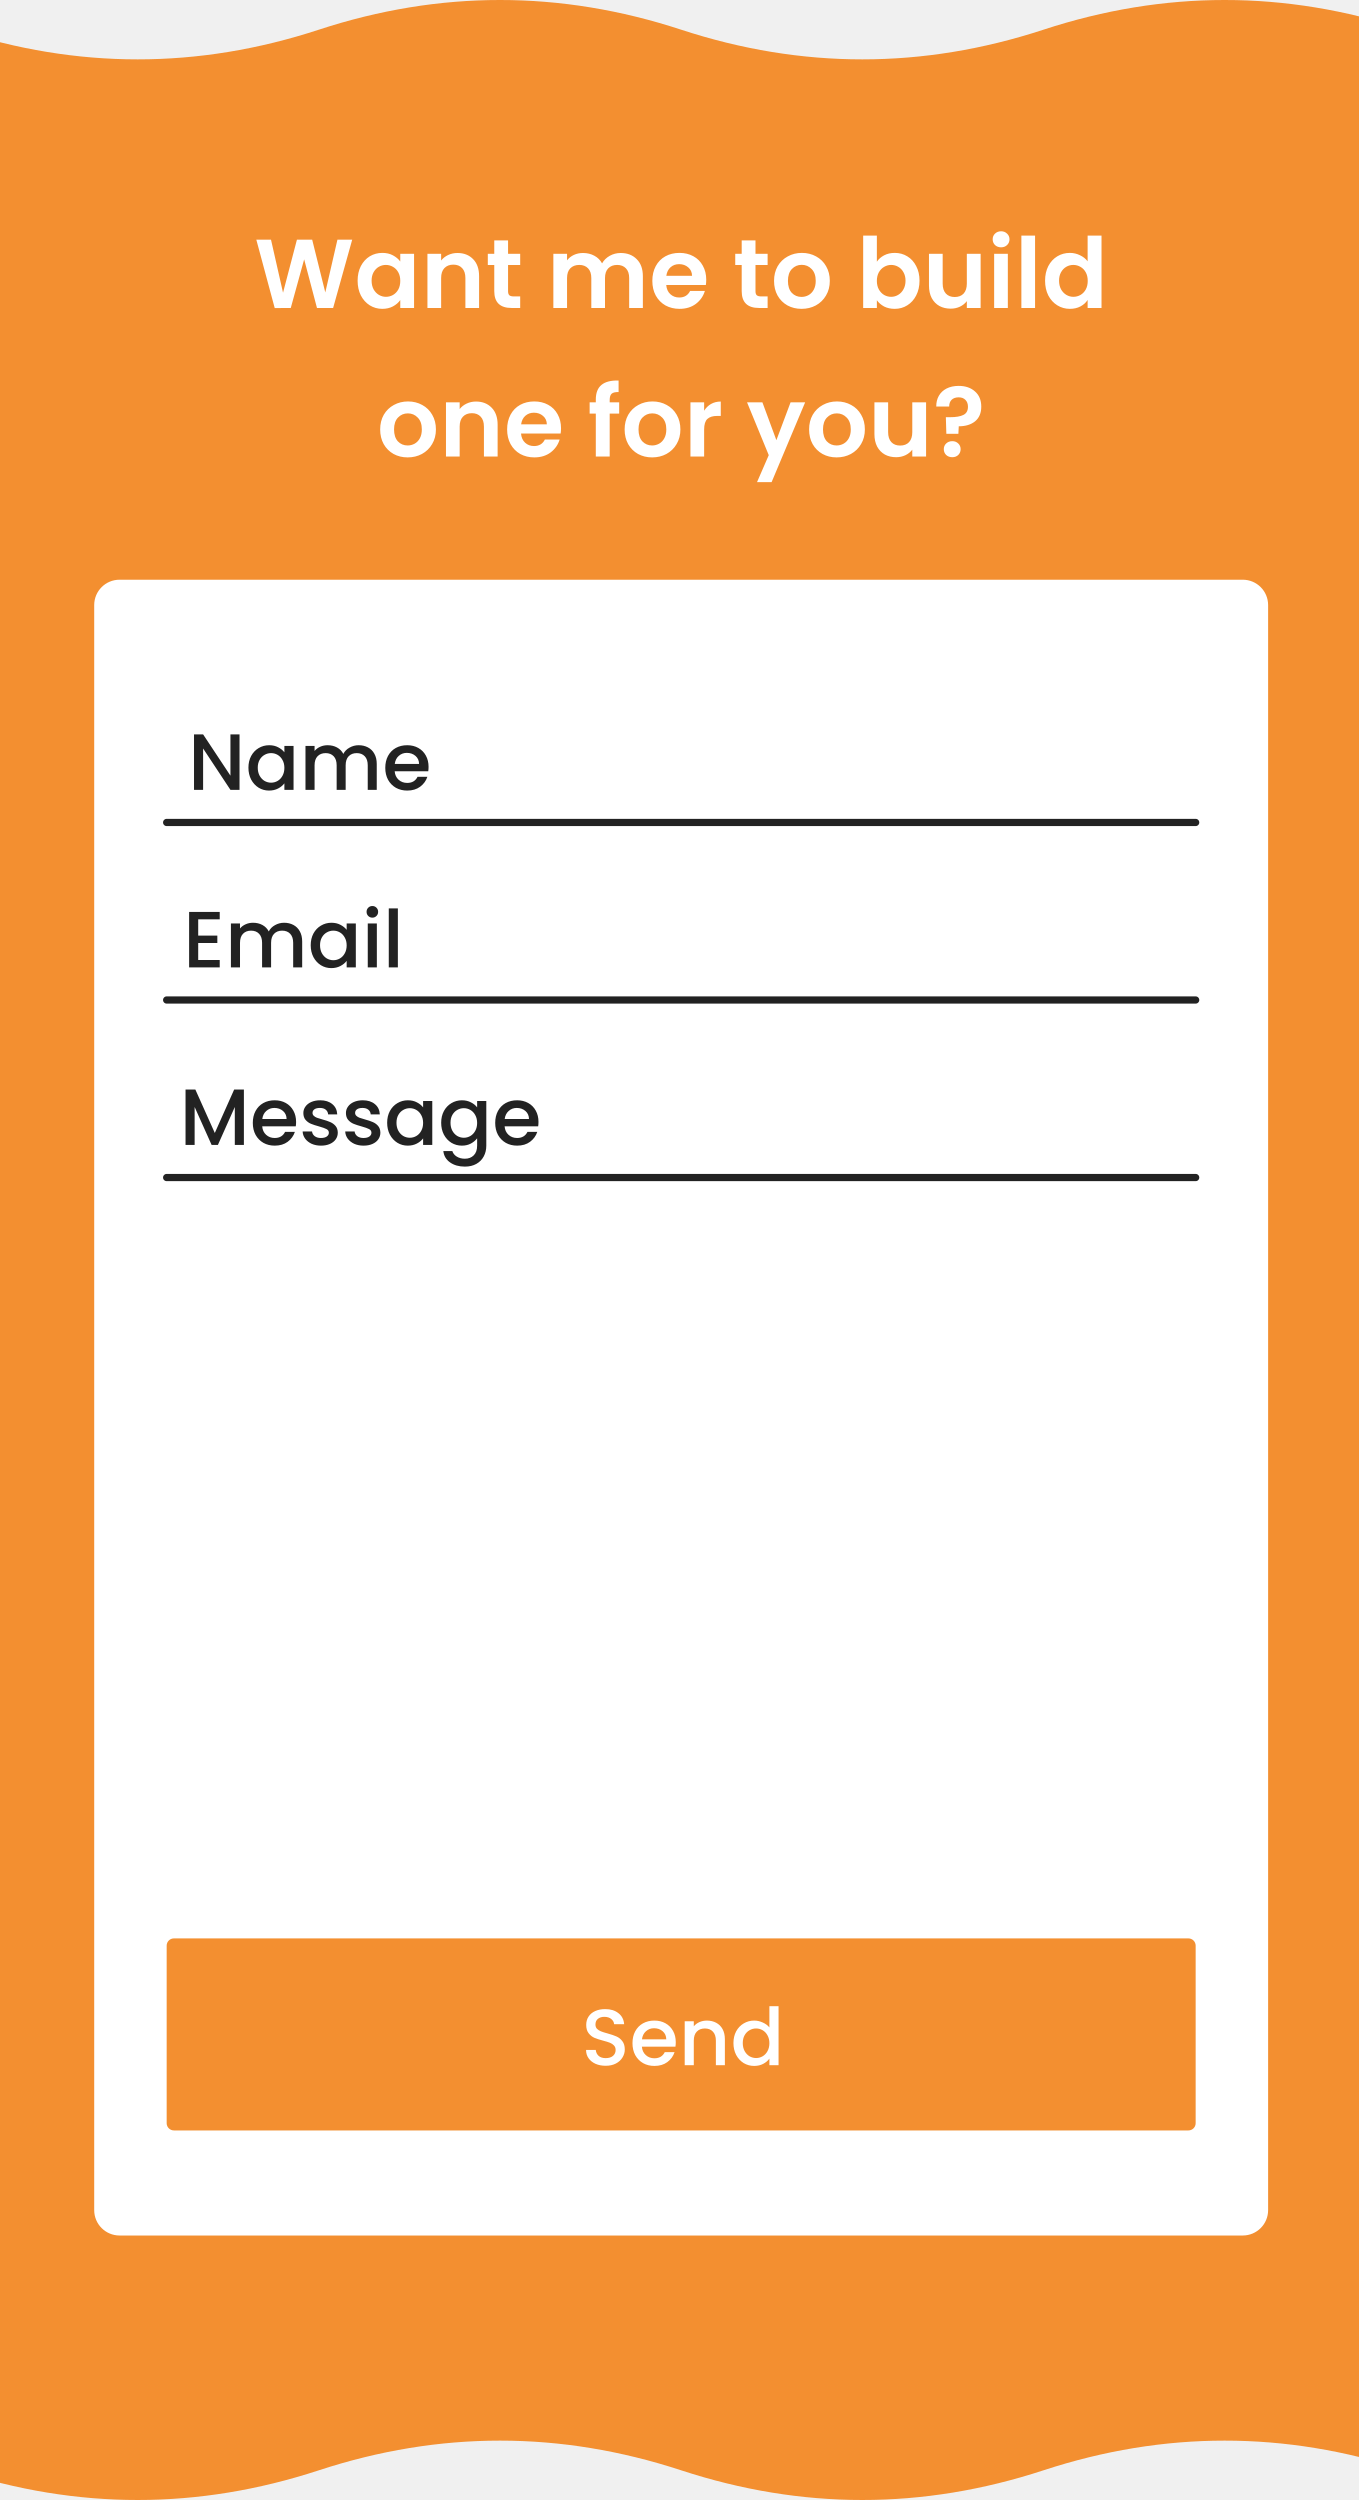
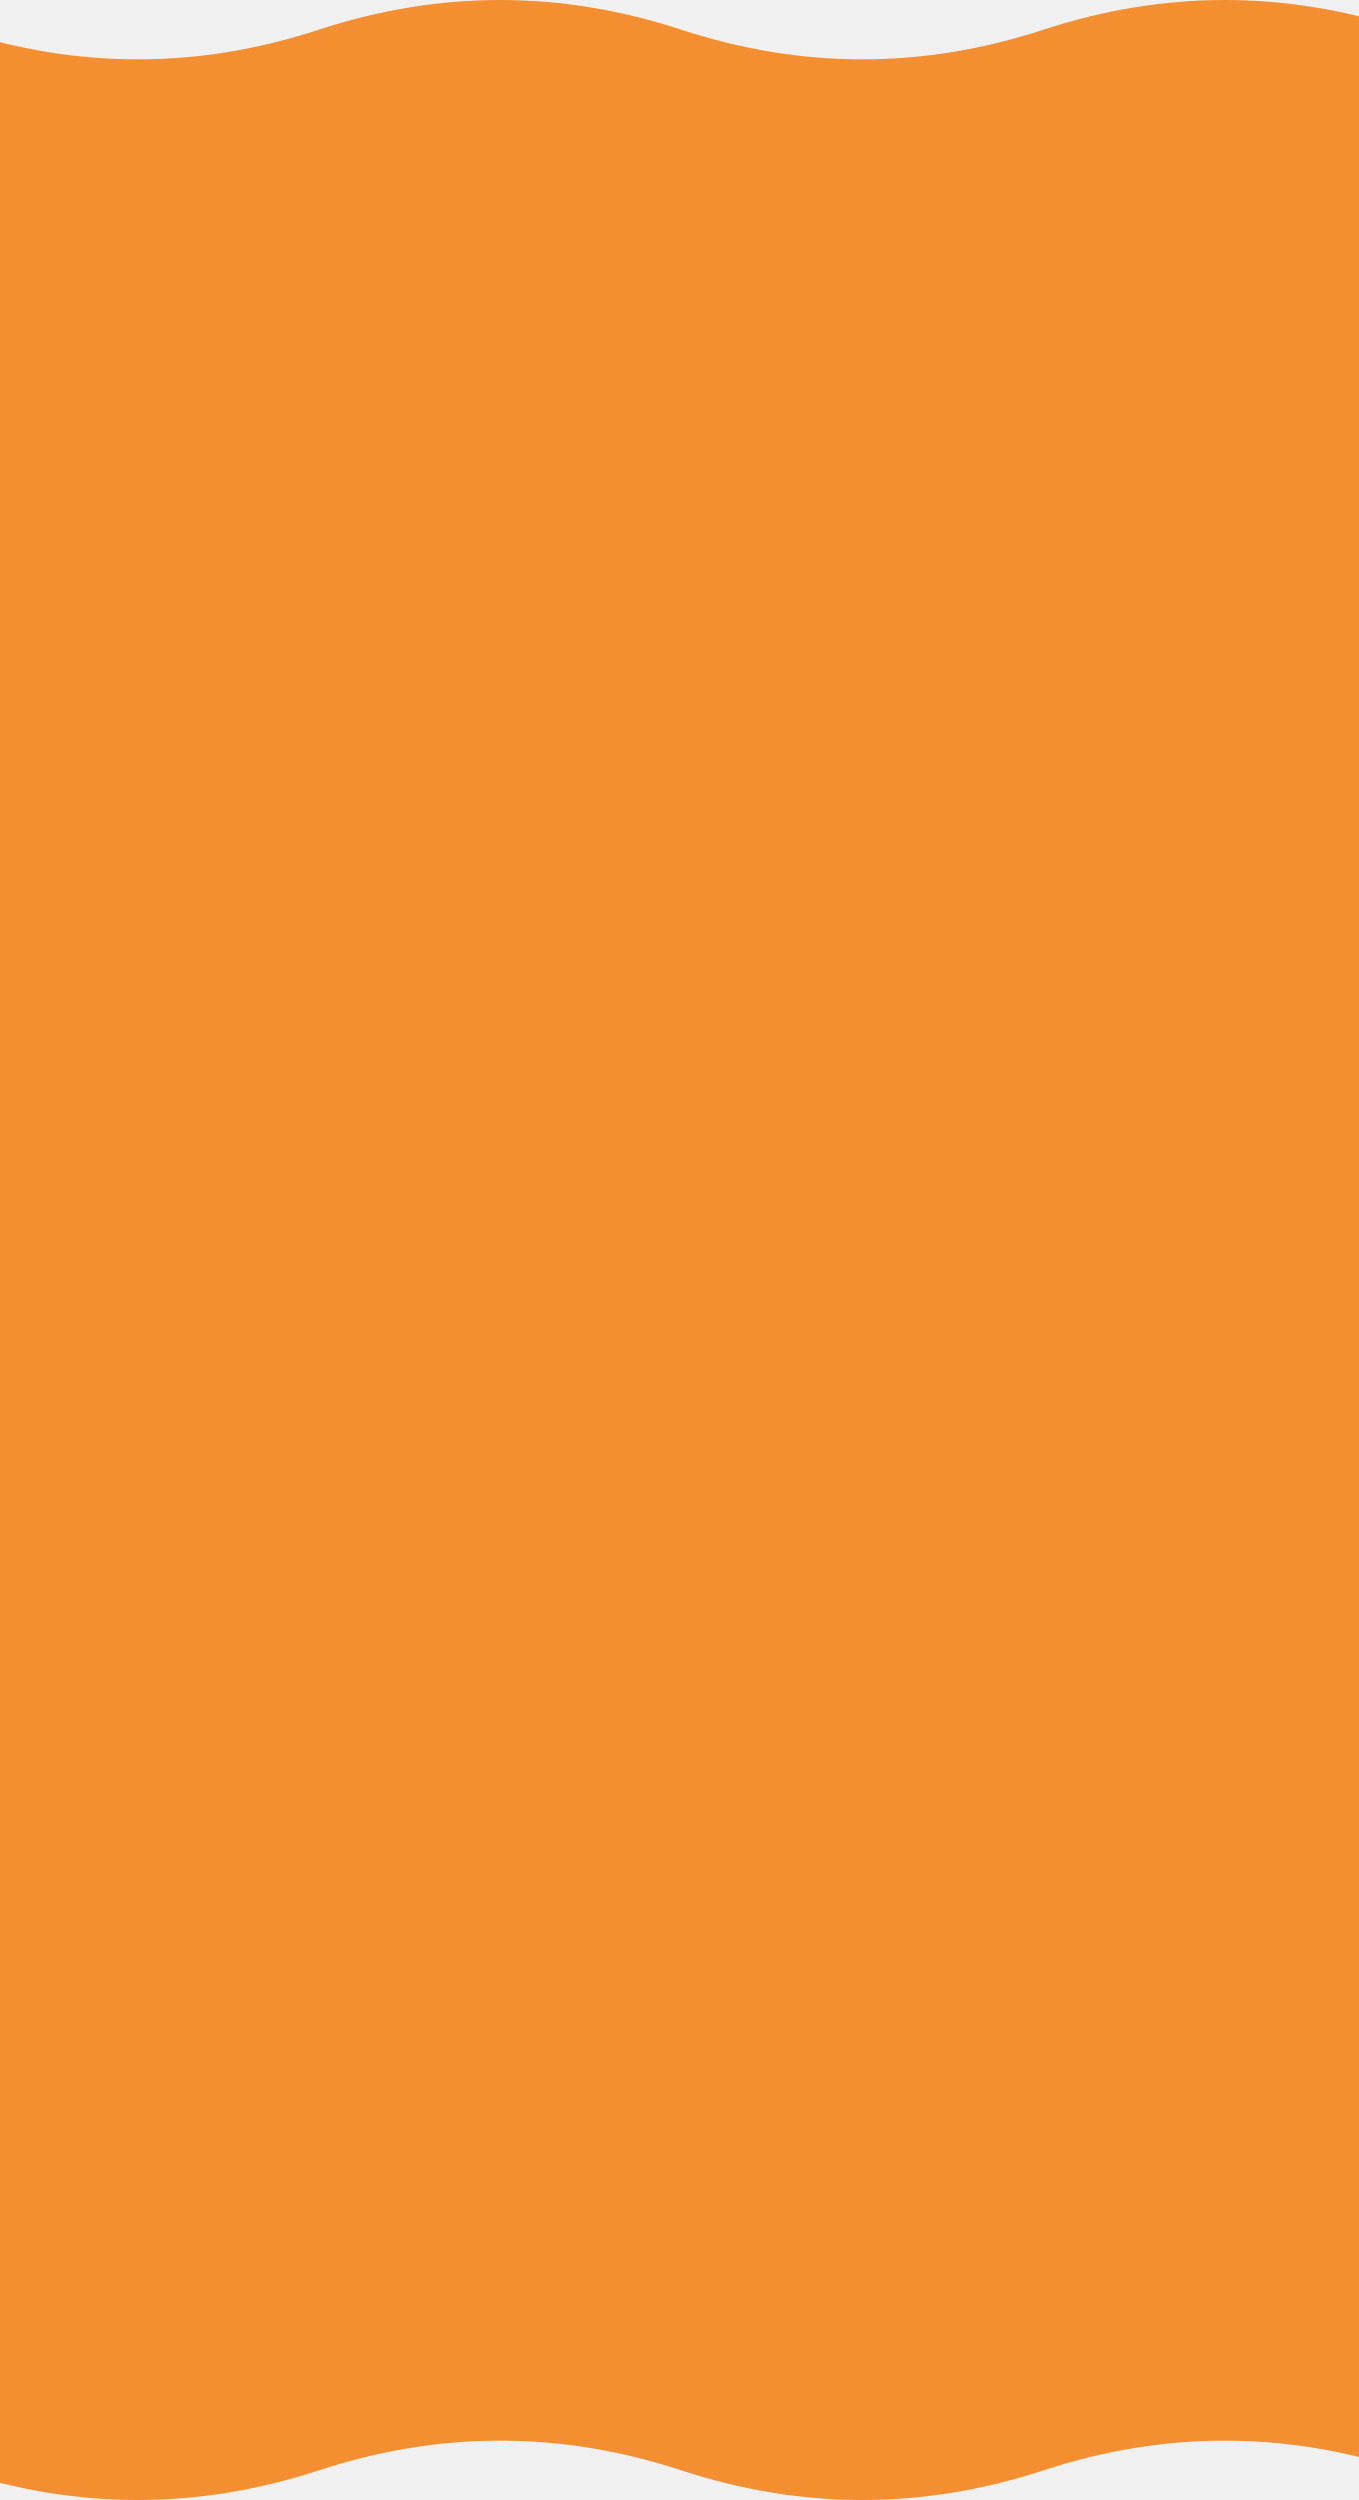
<svg xmlns="http://www.w3.org/2000/svg" width="375" height="690" viewBox="0 0 375 690" fill="none">
  <path d="M-212 8.194C-245.333 -2.731 -278.667 -2.731 -312 8.194V681.806C-278.667 670.881 -245.333 670.881 -212 681.806C-178.667 692.731 -145.333 692.731 -112 681.806C-78.667 670.881 -45.333 670.881 -12 681.806C21.333 692.731 54.667 692.731 88 681.806C121.333 670.881 154.667 670.881 188 681.806C221.333 692.731 254.667 692.731 288 681.806C321.333 670.881 354.667 670.881 388 681.806C421.333 692.731 454.667 692.731 488 681.806C521.333 670.881 554.667 670.881 588 681.806C621.333 692.731 654.667 692.731 688 681.806V8.194C654.667 19.119 621.333 19.119 588 8.194C554.667 -2.731 521.333 -2.731 488 8.194C454.667 19.119 421.333 19.119 388 8.194C354.667 -2.731 321.333 -2.731 288 8.194C254.667 19.119 221.333 19.119 188 8.194C154.667 -2.731 121.333 -2.731 88 8.194C54.667 19.119 21.333 19.119 -12 8.194C-45.333 -2.731 -78.667 -2.731 -112 8.194C-145.333 19.119 -178.667 19.119 -212 8.194Z" fill="#F38F30" />
-   <rect x="26" y="160" width="324" height="457" rx="7" fill="white" />
-   <rect x="46" y="535" width="284" height="53" rx="2" fill="#F38F30" />
-   <path d="M167.162 570.154C166.135 570.154 165.211 569.978 164.39 569.626C163.568 569.259 162.923 568.746 162.454 568.086C161.984 567.426 161.75 566.656 161.75 565.776H164.434C164.492 566.436 164.749 566.979 165.204 567.404C165.673 567.829 166.326 568.042 167.162 568.042C168.027 568.042 168.702 567.837 169.186 567.426C169.67 567.001 169.912 566.458 169.912 565.798C169.912 565.285 169.758 564.867 169.45 564.544C169.156 564.221 168.782 563.972 168.328 563.796C167.888 563.62 167.272 563.429 166.48 563.224C165.482 562.96 164.668 562.696 164.038 562.432C163.422 562.153 162.894 561.728 162.454 561.156C162.014 560.584 161.794 559.821 161.794 558.868C161.794 557.988 162.014 557.218 162.454 556.558C162.894 555.898 163.51 555.392 164.302 555.04C165.094 554.688 166.01 554.512 167.052 554.512C168.533 554.512 169.743 554.886 170.682 555.634C171.635 556.367 172.163 557.379 172.266 558.67H169.494C169.45 558.113 169.186 557.636 168.702 557.24C168.218 556.844 167.58 556.646 166.788 556.646C166.069 556.646 165.482 556.829 165.028 557.196C164.573 557.563 164.346 558.091 164.346 558.78C164.346 559.249 164.485 559.638 164.764 559.946C165.057 560.239 165.424 560.474 165.864 560.65C166.304 560.826 166.905 561.017 167.668 561.222C168.68 561.501 169.501 561.779 170.132 562.058C170.777 562.337 171.32 562.769 171.76 563.356C172.214 563.928 172.442 564.698 172.442 565.666C172.442 566.443 172.229 567.177 171.804 567.866C171.393 568.555 170.784 569.113 169.978 569.538C169.186 569.949 168.247 570.154 167.162 570.154ZM186.511 563.642C186.511 564.097 186.482 564.507 186.423 564.874H177.161C177.234 565.842 177.594 566.619 178.239 567.206C178.884 567.793 179.676 568.086 180.615 568.086C181.964 568.086 182.918 567.521 183.475 566.392H186.181C185.814 567.507 185.147 568.423 184.179 569.142C183.226 569.846 182.038 570.198 180.615 570.198C179.456 570.198 178.415 569.941 177.491 569.428C176.582 568.9 175.863 568.167 175.335 567.228C174.822 566.275 174.565 565.175 174.565 563.928C174.565 562.681 174.814 561.589 175.313 560.65C175.826 559.697 176.538 558.963 177.447 558.45C178.371 557.937 179.427 557.68 180.615 557.68C181.759 557.68 182.778 557.929 183.673 558.428C184.568 558.927 185.264 559.631 185.763 560.54C186.262 561.435 186.511 562.469 186.511 563.642ZM183.893 562.85C183.878 561.926 183.548 561.185 182.903 560.628C182.258 560.071 181.458 559.792 180.505 559.792C179.64 559.792 178.899 560.071 178.283 560.628C177.667 561.171 177.3 561.911 177.183 562.85H183.893ZM195.095 557.68C196.048 557.68 196.899 557.878 197.647 558.274C198.41 558.67 199.004 559.257 199.429 560.034C199.854 560.811 200.067 561.75 200.067 562.85V570H197.581V563.224C197.581 562.139 197.31 561.31 196.767 560.738C196.224 560.151 195.484 559.858 194.545 559.858C193.606 559.858 192.858 560.151 192.301 560.738C191.758 561.31 191.487 562.139 191.487 563.224V570H188.979V557.878H191.487V559.264C191.898 558.765 192.418 558.377 193.049 558.098C193.694 557.819 194.376 557.68 195.095 557.68ZM202.43 563.884C202.43 562.667 202.68 561.589 203.178 560.65C203.692 559.711 204.381 558.985 205.246 558.472C206.126 557.944 207.102 557.68 208.172 557.68C208.964 557.68 209.742 557.856 210.504 558.208C211.282 558.545 211.898 559 212.352 559.572V553.72H214.882V570H212.352V568.174C211.942 568.761 211.37 569.245 210.636 569.626C209.918 570.007 209.089 570.198 208.15 570.198C207.094 570.198 206.126 569.934 205.246 569.406C204.381 568.863 203.692 568.115 203.178 567.162C202.68 566.194 202.43 565.101 202.43 563.884ZM212.352 563.928C212.352 563.092 212.176 562.366 211.824 561.75C211.487 561.134 211.04 560.665 210.482 560.342C209.925 560.019 209.324 559.858 208.678 559.858C208.033 559.858 207.432 560.019 206.874 560.342C206.317 560.65 205.862 561.112 205.51 561.728C205.173 562.329 205.004 563.048 205.004 563.884C205.004 564.72 205.173 565.453 205.51 566.084C205.862 566.715 206.317 567.199 206.874 567.536C207.446 567.859 208.048 568.02 208.678 568.02C209.324 568.02 209.925 567.859 210.482 567.536C211.04 567.213 211.487 566.744 211.824 566.128C212.176 565.497 212.352 564.764 212.352 563.928Z" fill="white" />
-   <path d="M46 227H330" stroke="#222222" stroke-width="2" stroke-linecap="round" stroke-linejoin="round" />
-   <path d="M66.11 218H63.602L56.056 206.582V218H53.548V202.688H56.056L63.602 214.084V202.688H66.11V218ZM68.568 211.884C68.568 210.667 68.817 209.589 69.316 208.65C69.829 207.711 70.519 206.985 71.384 206.472C72.264 205.944 73.232 205.68 74.288 205.68C75.241 205.68 76.07 205.871 76.774 206.252C77.493 206.619 78.065 207.081 78.49 207.638V205.878H81.02V218H78.49V216.196C78.065 216.768 77.485 217.245 76.752 217.626C76.019 218.007 75.183 218.198 74.244 218.198C73.203 218.198 72.249 217.934 71.384 217.406C70.519 216.863 69.829 216.115 69.316 215.162C68.817 214.194 68.568 213.101 68.568 211.884ZM78.49 211.928C78.49 211.092 78.314 210.366 77.962 209.75C77.625 209.134 77.177 208.665 76.62 208.342C76.063 208.019 75.461 207.858 74.816 207.858C74.171 207.858 73.569 208.019 73.012 208.342C72.455 208.65 72 209.112 71.648 209.728C71.311 210.329 71.142 211.048 71.142 211.884C71.142 212.72 71.311 213.453 71.648 214.084C72 214.715 72.455 215.199 73.012 215.536C73.584 215.859 74.185 216.02 74.816 216.02C75.461 216.02 76.063 215.859 76.62 215.536C77.177 215.213 77.625 214.744 77.962 214.128C78.314 213.497 78.49 212.764 78.49 211.928ZM98.988 205.68C99.941 205.68 100.792 205.878 101.54 206.274C102.303 206.67 102.897 207.257 103.322 208.034C103.762 208.811 103.982 209.75 103.982 210.85V218H101.496V211.224C101.496 210.139 101.225 209.31 100.682 208.738C100.139 208.151 99.399 207.858 98.46 207.858C97.521 207.858 96.773 208.151 96.216 208.738C95.673 209.31 95.402 210.139 95.402 211.224V218H92.916V211.224C92.916 210.139 92.645 209.31 92.102 208.738C91.559 208.151 90.819 207.858 89.88 207.858C88.941 207.858 88.193 208.151 87.636 208.738C87.093 209.31 86.822 210.139 86.822 211.224V218H84.314V205.878H86.822V207.264C87.233 206.765 87.753 206.377 88.384 206.098C89.015 205.819 89.689 205.68 90.408 205.68C91.376 205.68 92.241 205.885 93.004 206.296C93.767 206.707 94.353 207.301 94.764 208.078C95.131 207.345 95.703 206.765 96.48 206.34C97.257 205.9 98.093 205.68 98.988 205.68ZM118.283 211.642C118.283 212.097 118.254 212.507 118.195 212.874H108.933C109.007 213.842 109.366 214.619 110.011 215.206C110.657 215.793 111.449 216.086 112.387 216.086C113.737 216.086 114.69 215.521 115.247 214.392H117.953C117.587 215.507 116.919 216.423 115.951 217.142C114.998 217.846 113.81 218.198 112.387 218.198C111.229 218.198 110.187 217.941 109.263 217.428C108.354 216.9 107.635 216.167 107.107 215.228C106.594 214.275 106.337 213.175 106.337 211.928C106.337 210.681 106.587 209.589 107.085 208.65C107.599 207.697 108.31 206.963 109.219 206.45C110.143 205.937 111.199 205.68 112.387 205.68C113.531 205.68 114.551 205.929 115.445 206.428C116.34 206.927 117.037 207.631 117.535 208.54C118.034 209.435 118.283 210.469 118.283 211.642ZM115.665 210.85C115.651 209.926 115.321 209.185 114.675 208.628C114.03 208.071 113.231 207.792 112.277 207.792C111.412 207.792 110.671 208.071 110.055 208.628C109.439 209.171 109.073 209.911 108.955 210.85H115.665Z" fill="#222222" />
-   <path d="M46 276H330" stroke="#222222" stroke-width="2" stroke-linecap="round" stroke-linejoin="round" />
-   <path d="M54.704 253.734V258.222H59.984V260.268H54.704V264.954H60.644V267H52.196V251.688H60.644V253.734H54.704ZM78.407 254.68C79.36 254.68 80.211 254.878 80.959 255.274C81.722 255.67 82.316 256.257 82.741 257.034C83.181 257.811 83.401 258.75 83.401 259.85V267H80.915V260.224C80.915 259.139 80.644 258.31 80.101 257.738C79.558 257.151 78.818 256.858 77.879 256.858C76.94 256.858 76.192 257.151 75.635 257.738C75.092 258.31 74.821 259.139 74.821 260.224V267H72.335V260.224C72.335 259.139 72.064 258.31 71.521 257.738C70.978 257.151 70.238 256.858 69.299 256.858C68.36 256.858 67.612 257.151 67.055 257.738C66.512 258.31 66.241 259.139 66.241 260.224V267H63.733V254.878H66.241V256.264C66.652 255.765 67.172 255.377 67.803 255.098C68.434 254.819 69.108 254.68 69.827 254.68C70.795 254.68 71.66 254.885 72.423 255.296C73.186 255.707 73.772 256.301 74.183 257.078C74.55 256.345 75.122 255.765 75.899 255.34C76.676 254.9 77.512 254.68 78.407 254.68ZM85.756 260.884C85.756 259.667 86.006 258.589 86.504 257.65C87.018 256.711 87.707 255.985 88.572 255.472C89.452 254.944 90.42 254.68 91.476 254.68C92.43 254.68 93.258 254.871 93.962 255.252C94.681 255.619 95.253 256.081 95.678 256.638V254.878H98.208V267H95.678V265.196C95.253 265.768 94.674 266.245 93.94 266.626C93.207 267.007 92.371 267.198 91.432 267.198C90.391 267.198 89.438 266.934 88.572 266.406C87.707 265.863 87.018 265.115 86.504 264.162C86.006 263.194 85.756 262.101 85.756 260.884ZM95.678 260.928C95.678 260.092 95.502 259.366 95.15 258.75C94.813 258.134 94.366 257.665 93.808 257.342C93.251 257.019 92.65 256.858 92.004 256.858C91.359 256.858 90.758 257.019 90.2 257.342C89.643 257.65 89.188 258.112 88.836 258.728C88.499 259.329 88.33 260.048 88.33 260.884C88.33 261.72 88.499 262.453 88.836 263.084C89.188 263.715 89.643 264.199 90.2 264.536C90.772 264.859 91.374 265.02 92.004 265.02C92.65 265.02 93.251 264.859 93.808 264.536C94.366 264.213 94.813 263.744 95.15 263.128C95.502 262.497 95.678 261.764 95.678 260.928ZM102.779 253.272C102.324 253.272 101.943 253.118 101.635 252.81C101.327 252.502 101.173 252.121 101.173 251.666C101.173 251.211 101.327 250.83 101.635 250.522C101.943 250.214 102.324 250.06 102.779 250.06C103.219 250.06 103.593 250.214 103.901 250.522C104.209 250.83 104.363 251.211 104.363 251.666C104.363 252.121 104.209 252.502 103.901 252.81C103.593 253.118 103.219 253.272 102.779 253.272ZM104.011 254.878V267H101.503V254.878H104.011ZM109.811 250.72V267H107.303V250.72H109.811Z" fill="#222222" />
-   <path d="M46 325H330" stroke="#222222" stroke-width="2" stroke-linecap="round" stroke-linejoin="round" />
-   <path d="M67.314 300.71V316H64.806V305.528L60.142 316H58.404L53.718 305.528V316H51.21V300.71H53.916L59.284 312.7L64.63 300.71H67.314ZM81.72 309.642C81.72 310.097 81.691 310.507 81.632 310.874H72.37C72.443 311.842 72.803 312.619 73.448 313.206C74.093 313.793 74.885 314.086 75.824 314.086C77.173 314.086 78.127 313.521 78.684 312.392H81.39C81.023 313.507 80.356 314.423 79.388 315.142C78.435 315.846 77.247 316.198 75.824 316.198C74.665 316.198 73.624 315.941 72.7 315.428C71.791 314.9 71.072 314.167 70.544 313.228C70.031 312.275 69.774 311.175 69.774 309.928C69.774 308.681 70.023 307.589 70.522 306.65C71.035 305.697 71.747 304.963 72.656 304.45C73.58 303.937 74.636 303.68 75.824 303.68C76.968 303.68 77.987 303.929 78.882 304.428C79.777 304.927 80.473 305.631 80.972 306.54C81.471 307.435 81.72 308.469 81.72 309.642ZM79.102 308.85C79.087 307.926 78.757 307.185 78.112 306.628C77.467 306.071 76.667 305.792 75.714 305.792C74.849 305.792 74.108 306.071 73.492 306.628C72.876 307.171 72.509 307.911 72.392 308.85H79.102ZM88.588 316.198C87.635 316.198 86.777 316.029 86.014 315.692C85.266 315.34 84.672 314.871 84.232 314.284C83.792 313.683 83.557 313.015 83.528 312.282H86.124C86.168 312.795 86.41 313.228 86.85 313.58C87.305 313.917 87.869 314.086 88.544 314.086C89.248 314.086 89.791 313.954 90.172 313.69C90.568 313.411 90.766 313.059 90.766 312.634C90.766 312.179 90.546 311.842 90.106 311.622C89.681 311.402 88.999 311.16 88.06 310.896C87.151 310.647 86.41 310.405 85.838 310.17C85.266 309.935 84.767 309.576 84.342 309.092C83.931 308.608 83.726 307.97 83.726 307.178C83.726 306.533 83.917 305.946 84.298 305.418C84.679 304.875 85.222 304.45 85.926 304.142C86.645 303.834 87.466 303.68 88.39 303.68C89.769 303.68 90.876 304.032 91.712 304.736C92.563 305.425 93.017 306.371 93.076 307.574H90.568C90.524 307.031 90.304 306.599 89.908 306.276C89.512 305.953 88.977 305.792 88.302 305.792C87.642 305.792 87.136 305.917 86.784 306.166C86.432 306.415 86.256 306.745 86.256 307.156C86.256 307.479 86.373 307.75 86.608 307.97C86.843 308.19 87.129 308.366 87.466 308.498C87.803 308.615 88.302 308.769 88.962 308.96C89.842 309.195 90.561 309.437 91.118 309.686C91.69 309.921 92.181 310.273 92.592 310.742C93.003 311.211 93.215 311.835 93.23 312.612C93.23 313.301 93.039 313.917 92.658 314.46C92.277 315.003 91.734 315.428 91.03 315.736C90.341 316.044 89.527 316.198 88.588 316.198ZM100.34 316.198C99.387 316.198 98.529 316.029 97.766 315.692C97.018 315.34 96.424 314.871 95.984 314.284C95.544 313.683 95.309 313.015 95.28 312.282H97.876C97.92 312.795 98.162 313.228 98.602 313.58C99.057 313.917 99.621 314.086 100.296 314.086C101 314.086 101.543 313.954 101.924 313.69C102.32 313.411 102.518 313.059 102.518 312.634C102.518 312.179 102.298 311.842 101.858 311.622C101.433 311.402 100.751 311.16 99.812 310.896C98.903 310.647 98.162 310.405 97.59 310.17C97.018 309.935 96.519 309.576 96.094 309.092C95.683 308.608 95.478 307.97 95.478 307.178C95.478 306.533 95.669 305.946 96.05 305.418C96.431 304.875 96.974 304.45 97.678 304.142C98.397 303.834 99.218 303.68 100.142 303.68C101.521 303.68 102.628 304.032 103.464 304.736C104.315 305.425 104.769 306.371 104.828 307.574H102.32C102.276 307.031 102.056 306.599 101.66 306.276C101.264 305.953 100.729 305.792 100.054 305.792C99.394 305.792 98.888 305.917 98.536 306.166C98.184 306.415 98.008 306.745 98.008 307.156C98.008 307.479 98.125 307.75 98.36 307.97C98.595 308.19 98.881 308.366 99.218 308.498C99.555 308.615 100.054 308.769 100.714 308.96C101.594 309.195 102.313 309.437 102.87 309.686C103.442 309.921 103.933 310.273 104.344 310.742C104.755 311.211 104.967 311.835 104.982 312.612C104.982 313.301 104.791 313.917 104.41 314.46C104.029 315.003 103.486 315.428 102.782 315.736C102.093 316.044 101.279 316.198 100.34 316.198ZM106.856 309.884C106.856 308.667 107.105 307.589 107.604 306.65C108.117 305.711 108.807 304.985 109.672 304.472C110.552 303.944 111.52 303.68 112.576 303.68C113.529 303.68 114.358 303.871 115.062 304.252C115.781 304.619 116.353 305.081 116.778 305.638V303.878H119.308V316H116.778V314.196C116.353 314.768 115.773 315.245 115.04 315.626C114.307 316.007 113.471 316.198 112.532 316.198C111.491 316.198 110.537 315.934 109.672 315.406C108.807 314.863 108.117 314.115 107.604 313.162C107.105 312.194 106.856 311.101 106.856 309.884ZM116.778 309.928C116.778 309.092 116.602 308.366 116.25 307.75C115.913 307.134 115.465 306.665 114.908 306.342C114.351 306.019 113.749 305.858 113.104 305.858C112.459 305.858 111.857 306.019 111.3 306.342C110.743 306.65 110.288 307.112 109.936 307.728C109.599 308.329 109.43 309.048 109.43 309.884C109.43 310.72 109.599 311.453 109.936 312.084C110.288 312.715 110.743 313.199 111.3 313.536C111.872 313.859 112.473 314.02 113.104 314.02C113.749 314.02 114.351 313.859 114.908 313.536C115.465 313.213 115.913 312.744 116.25 312.128C116.602 311.497 116.778 310.764 116.778 309.928ZM127.486 303.68C128.425 303.68 129.253 303.871 129.972 304.252C130.705 304.619 131.277 305.081 131.688 305.638V303.878H134.218V316.198C134.218 317.313 133.983 318.303 133.514 319.168C133.045 320.048 132.363 320.737 131.468 321.236C130.588 321.735 129.532 321.984 128.3 321.984C126.657 321.984 125.293 321.595 124.208 320.818C123.123 320.055 122.507 319.014 122.36 317.694H124.846C125.037 318.325 125.44 318.831 126.056 319.212C126.687 319.608 127.435 319.806 128.3 319.806C129.312 319.806 130.126 319.498 130.742 318.882C131.373 318.266 131.688 317.371 131.688 316.198V314.174C131.263 314.746 130.683 315.23 129.95 315.626C129.231 316.007 128.41 316.198 127.486 316.198C126.43 316.198 125.462 315.934 124.582 315.406C123.717 314.863 123.027 314.115 122.514 313.162C122.015 312.194 121.766 311.101 121.766 309.884C121.766 308.667 122.015 307.589 122.514 306.65C123.027 305.711 123.717 304.985 124.582 304.472C125.462 303.944 126.43 303.68 127.486 303.68ZM131.688 309.928C131.688 309.092 131.512 308.366 131.16 307.75C130.823 307.134 130.375 306.665 129.818 306.342C129.261 306.019 128.659 305.858 128.014 305.858C127.369 305.858 126.767 306.019 126.21 306.342C125.653 306.65 125.198 307.112 124.846 307.728C124.509 308.329 124.34 309.048 124.34 309.884C124.34 310.72 124.509 311.453 124.846 312.084C125.198 312.715 125.653 313.199 126.21 313.536C126.782 313.859 127.383 314.02 128.014 314.02C128.659 314.02 129.261 313.859 129.818 313.536C130.375 313.213 130.823 312.744 131.16 312.128C131.512 311.497 131.688 310.764 131.688 309.928ZM148.622 309.642C148.622 310.097 148.593 310.507 148.534 310.874H139.272C139.346 311.842 139.705 312.619 140.35 313.206C140.996 313.793 141.788 314.086 142.726 314.086C144.076 314.086 145.029 313.521 145.586 312.392H148.292C147.926 313.507 147.258 314.423 146.29 315.142C145.337 315.846 144.149 316.198 142.726 316.198C141.568 316.198 140.526 315.941 139.602 315.428C138.693 314.9 137.974 314.167 137.446 313.228C136.933 312.275 136.676 311.175 136.676 309.928C136.676 308.681 136.926 307.589 137.424 306.65C137.938 305.697 138.649 304.963 139.558 304.45C140.482 303.937 141.538 303.68 142.726 303.68C143.87 303.68 144.89 303.929 145.784 304.428C146.679 304.927 147.376 305.631 147.874 306.54C148.373 307.435 148.622 308.469 148.622 309.642ZM146.004 308.85C145.99 307.926 145.66 307.185 145.014 306.628C144.369 306.071 143.57 305.792 142.616 305.792C141.751 305.792 141.01 306.071 140.394 306.628C139.778 307.171 139.412 307.911 139.294 308.85H146.004Z" fill="#222222" />
-   <path d="M97.206 66.154L91.941 85H87.486L83.949 71.581L80.25 85L75.822 85.027L70.746 66.154H74.796L78.117 80.788L81.951 66.154H86.163L89.781 80.707L93.129 66.154H97.206ZM98.702 77.467C98.702 75.955 98.999 74.614 99.593 73.444C100.205 72.274 101.024 71.374 102.05 70.744C103.094 70.114 104.255 69.799 105.533 69.799C106.649 69.799 107.621 70.024 108.449 70.474C109.295 70.924 109.97 71.491 110.474 72.175V70.042H114.281V85H110.474V82.813C109.988 83.515 109.313 84.1 108.449 84.568C107.603 85.018 106.622 85.243 105.506 85.243C104.246 85.243 103.094 84.919 102.05 84.271C101.024 83.623 100.205 82.714 99.593 81.544C98.999 80.356 98.702 78.997 98.702 77.467ZM110.474 77.521C110.474 76.603 110.294 75.82 109.934 75.172C109.574 74.506 109.088 74.002 108.476 73.66C107.864 73.3 107.207 73.12 106.505 73.12C105.803 73.12 105.155 73.291 104.561 73.633C103.967 73.975 103.481 74.479 103.103 75.145C102.743 75.793 102.563 76.567 102.563 77.467C102.563 78.367 102.743 79.159 103.103 79.843C103.481 80.509 103.967 81.022 104.561 81.382C105.173 81.742 105.821 81.922 106.505 81.922C107.207 81.922 107.864 81.751 108.476 81.409C109.088 81.049 109.574 80.545 109.934 79.897C110.294 79.231 110.474 78.439 110.474 77.521ZM126.262 69.826C128.044 69.826 129.484 70.393 130.582 71.527C131.68 72.643 132.229 74.209 132.229 76.225V85H128.449V76.738C128.449 75.55 128.152 74.641 127.558 74.011C126.964 73.363 126.154 73.039 125.128 73.039C124.084 73.039 123.256 73.363 122.644 74.011C122.05 74.641 121.753 75.55 121.753 76.738V85H117.973V70.042H121.753V71.905C122.257 71.257 122.896 70.753 123.67 70.393C124.462 70.015 125.326 69.826 126.262 69.826ZM140.224 73.147V80.383C140.224 80.887 140.341 81.256 140.575 81.49C140.827 81.706 141.241 81.814 141.817 81.814H143.572V85H141.196C138.01 85 136.417 83.452 136.417 80.356V73.147H134.635V70.042H136.417V66.343H140.224V70.042H143.572V73.147H140.224ZM171.301 69.826C173.137 69.826 174.613 70.393 175.729 71.527C176.863 72.643 177.43 74.209 177.43 76.225V85H173.65V76.738C173.65 75.568 173.353 74.677 172.759 74.065C172.165 73.435 171.355 73.12 170.329 73.12C169.303 73.12 168.484 73.435 167.872 74.065C167.278 74.677 166.981 75.568 166.981 76.738V85H163.201V76.738C163.201 75.568 162.904 74.677 162.31 74.065C161.716 73.435 160.906 73.12 159.88 73.12C158.836 73.12 158.008 73.435 157.396 74.065C156.802 74.677 156.505 75.568 156.505 76.738V85H152.725V70.042H156.505V71.851C156.991 71.221 157.612 70.726 158.368 70.366C159.142 70.006 159.988 69.826 160.906 69.826C162.076 69.826 163.12 70.078 164.038 70.582C164.956 71.068 165.667 71.77 166.171 72.688C166.657 71.824 167.359 71.131 168.277 70.609C169.213 70.087 170.221 69.826 171.301 69.826ZM194.922 77.197C194.922 77.737 194.886 78.223 194.814 78.655H183.879C183.969 79.735 184.347 80.581 185.013 81.193C185.679 81.805 186.498 82.111 187.47 82.111C188.874 82.111 189.873 81.508 190.467 80.302H194.544C194.112 81.742 193.284 82.93 192.06 83.866C190.836 84.784 189.333 85.243 187.551 85.243C186.111 85.243 184.815 84.928 183.663 84.298C182.529 83.65 181.638 82.741 180.99 81.571C180.36 80.401 180.045 79.051 180.045 77.521C180.045 75.973 180.36 74.614 180.99 73.444C181.62 72.274 182.502 71.374 183.636 70.744C184.77 70.114 186.075 69.799 187.551 69.799C188.973 69.799 190.242 70.105 191.358 70.717C192.492 71.329 193.365 72.202 193.977 73.336C194.607 74.452 194.922 75.739 194.922 77.197ZM191.007 76.117C190.989 75.145 190.638 74.371 189.954 73.795C189.27 73.201 188.433 72.904 187.443 72.904C186.507 72.904 185.715 73.192 185.067 73.768C184.437 74.326 184.05 75.109 183.906 76.117H191.007ZM208.515 73.147V80.383C208.515 80.887 208.632 81.256 208.866 81.49C209.118 81.706 209.532 81.814 210.108 81.814H211.863V85H209.487C206.301 85 204.708 83.452 204.708 80.356V73.147H202.926V70.042H204.708V66.343H208.515V70.042H211.863V73.147H208.515ZM221.224 85.243C219.784 85.243 218.488 84.928 217.336 84.298C216.184 83.65 215.275 82.741 214.609 81.571C213.961 80.401 213.637 79.051 213.637 77.521C213.637 75.991 213.97 74.641 214.636 73.471C215.32 72.301 216.247 71.401 217.417 70.771C218.587 70.123 219.892 69.799 221.332 69.799C222.772 69.799 224.077 70.123 225.247 70.771C226.417 71.401 227.335 72.301 228.001 73.471C228.685 74.641 229.027 75.991 229.027 77.521C229.027 79.051 228.676 80.401 227.974 81.571C227.29 82.741 226.354 83.65 225.166 84.298C223.996 84.928 222.682 85.243 221.224 85.243ZM221.224 81.949C221.908 81.949 222.547 81.787 223.141 81.463C223.753 81.121 224.239 80.617 224.599 79.951C224.959 79.285 225.139 78.475 225.139 77.521C225.139 76.099 224.761 75.01 224.005 74.254C223.267 73.48 222.358 73.093 221.278 73.093C220.198 73.093 219.289 73.48 218.551 74.254C217.831 75.01 217.471 76.099 217.471 77.521C217.471 78.943 217.822 80.041 218.524 80.815C219.244 81.571 220.144 81.949 221.224 81.949ZM242.014 72.229C242.5 71.509 243.166 70.924 244.012 70.474C244.876 70.024 245.857 69.799 246.955 69.799C248.233 69.799 249.385 70.114 250.411 70.744C251.455 71.374 252.274 72.274 252.868 73.444C253.48 74.596 253.786 75.937 253.786 77.467C253.786 78.997 253.48 80.356 252.868 81.544C252.274 82.714 251.455 83.623 250.411 84.271C249.385 84.919 248.233 85.243 246.955 85.243C245.839 85.243 244.858 85.027 244.012 84.595C243.184 84.145 242.518 83.569 242.014 82.867V85H238.234V65.02H242.014V72.229ZM249.925 77.467C249.925 76.567 249.736 75.793 249.358 75.145C248.998 74.479 248.512 73.975 247.9 73.633C247.306 73.291 246.658 73.12 245.956 73.12C245.272 73.12 244.624 73.3 244.012 73.66C243.418 74.002 242.932 74.506 242.554 75.172C242.194 75.838 242.014 76.621 242.014 77.521C242.014 78.421 242.194 79.204 242.554 79.87C242.932 80.536 243.418 81.049 244.012 81.409C244.624 81.751 245.272 81.922 245.956 81.922C246.658 81.922 247.306 81.742 247.9 81.382C248.512 81.022 248.998 80.509 249.358 79.843C249.736 79.177 249.925 78.385 249.925 77.467ZM270.653 70.042V85H266.846V83.11C266.36 83.758 265.721 84.271 264.929 84.649C264.155 85.009 263.309 85.189 262.391 85.189C261.221 85.189 260.186 84.946 259.286 84.46C258.386 83.956 257.675 83.227 257.153 82.273C256.649 81.301 256.397 80.149 256.397 78.817V70.042H260.177V78.277C260.177 79.465 260.474 80.383 261.068 81.031C261.662 81.661 262.472 81.976 263.498 81.976C264.542 81.976 265.361 81.661 265.955 81.031C266.549 80.383 266.846 79.465 266.846 78.277V70.042H270.653ZM276.3 68.26C275.634 68.26 275.076 68.053 274.626 67.639C274.194 67.207 273.978 66.676 273.978 66.046C273.978 65.416 274.194 64.894 274.626 64.48C275.076 64.048 275.634 63.832 276.3 63.832C276.966 63.832 277.515 64.048 277.947 64.48C278.397 64.894 278.622 65.416 278.622 66.046C278.622 66.676 278.397 67.207 277.947 67.639C277.515 68.053 276.966 68.26 276.3 68.26ZM278.163 70.042V85H274.383V70.042H278.163ZM285.678 65.02V85H281.898V65.02H285.678ZM288.44 77.467C288.44 75.955 288.737 74.614 289.331 73.444C289.943 72.274 290.771 71.374 291.815 70.744C292.859 70.114 294.02 69.799 295.298 69.799C296.27 69.799 297.197 70.015 298.079 70.447C298.961 70.861 299.663 71.419 300.185 72.121V65.02H304.019V85H300.185V82.786C299.717 83.524 299.06 84.118 298.214 84.568C297.368 85.018 296.387 85.243 295.271 85.243C294.011 85.243 292.859 84.919 291.815 84.271C290.771 83.623 289.943 82.714 289.331 81.544C288.737 80.356 288.44 78.997 288.44 77.467ZM300.212 77.521C300.212 76.603 300.032 75.82 299.672 75.172C299.312 74.506 298.826 74.002 298.214 73.66C297.602 73.3 296.945 73.12 296.243 73.12C295.541 73.12 294.893 73.291 294.299 73.633C293.705 73.975 293.219 74.479 292.841 75.145C292.481 75.793 292.301 76.567 292.301 77.467C292.301 78.367 292.481 79.159 292.841 79.843C293.219 80.509 293.705 81.022 294.299 81.382C294.911 81.742 295.559 81.922 296.243 81.922C296.945 81.922 297.602 81.751 298.214 81.409C298.826 81.049 299.312 80.545 299.672 79.897C300.032 79.231 300.212 78.439 300.212 77.521ZM112.512 126.243C111.072 126.243 109.776 125.928 108.624 125.298C107.472 124.65 106.563 123.741 105.897 122.571C105.249 121.401 104.925 120.051 104.925 118.521C104.925 116.991 105.258 115.641 105.924 114.471C106.608 113.301 107.535 112.401 108.705 111.771C109.875 111.123 111.18 110.799 112.62 110.799C114.06 110.799 115.365 111.123 116.535 111.771C117.705 112.401 118.623 113.301 119.289 114.471C119.973 115.641 120.315 116.991 120.315 118.521C120.315 120.051 119.964 121.401 119.262 122.571C118.578 123.741 117.642 124.65 116.454 125.298C115.284 125.928 113.97 126.243 112.512 126.243ZM112.512 122.949C113.196 122.949 113.835 122.787 114.429 122.463C115.041 122.121 115.527 121.617 115.887 120.951C116.247 120.285 116.427 119.475 116.427 118.521C116.427 117.099 116.049 116.01 115.293 115.254C114.555 114.48 113.646 114.093 112.566 114.093C111.486 114.093 110.577 114.48 109.839 115.254C109.119 116.01 108.759 117.099 108.759 118.521C108.759 119.943 109.11 121.041 109.812 121.815C110.532 122.571 111.432 122.949 112.512 122.949ZM131.377 110.826C133.159 110.826 134.599 111.393 135.697 112.527C136.795 113.643 137.344 115.209 137.344 117.225V126H133.564V117.738C133.564 116.55 133.267 115.641 132.673 115.011C132.079 114.363 131.269 114.039 130.243 114.039C129.199 114.039 128.371 114.363 127.759 115.011C127.165 115.641 126.868 116.55 126.868 117.738V126H123.088V111.042H126.868V112.905C127.372 112.257 128.011 111.753 128.785 111.393C129.577 111.015 130.441 110.826 131.377 110.826ZM154.844 118.197C154.844 118.737 154.808 119.223 154.736 119.655H143.801C143.891 120.735 144.269 121.581 144.935 122.193C145.601 122.805 146.42 123.111 147.392 123.111C148.796 123.111 149.795 122.508 150.389 121.302H154.466C154.034 122.742 153.206 123.93 151.982 124.866C150.758 125.784 149.255 126.243 147.473 126.243C146.033 126.243 144.737 125.928 143.585 125.298C142.451 124.65 141.56 123.741 140.912 122.571C140.282 121.401 139.967 120.051 139.967 118.521C139.967 116.973 140.282 115.614 140.912 114.444C141.542 113.274 142.424 112.374 143.558 111.744C144.692 111.114 145.997 110.799 147.473 110.799C148.895 110.799 150.164 111.105 151.28 111.717C152.414 112.329 153.287 113.202 153.899 114.336C154.529 115.452 154.844 116.739 154.844 118.197ZM150.929 117.117C150.911 116.145 150.56 115.371 149.876 114.795C149.192 114.201 148.355 113.904 147.365 113.904C146.429 113.904 145.637 114.192 144.989 114.768C144.359 115.326 143.972 116.109 143.828 117.117H150.929ZM170.894 114.147H168.275V126H164.441V114.147H162.74V111.042H164.441V110.286C164.441 108.45 164.963 107.1 166.007 106.236C167.051 105.372 168.626 104.967 170.732 105.021V108.207C169.814 108.189 169.175 108.342 168.815 108.666C168.455 108.99 168.275 109.575 168.275 110.421V111.042H170.894V114.147ZM179.986 126.243C178.546 126.243 177.25 125.928 176.098 125.298C174.946 124.65 174.037 123.741 173.371 122.571C172.723 121.401 172.399 120.051 172.399 118.521C172.399 116.991 172.732 115.641 173.398 114.471C174.082 113.301 175.009 112.401 176.179 111.771C177.349 111.123 178.654 110.799 180.094 110.799C181.534 110.799 182.839 111.123 184.009 111.771C185.179 112.401 186.097 113.301 186.763 114.471C187.447 115.641 187.789 116.991 187.789 118.521C187.789 120.051 187.438 121.401 186.736 122.571C186.052 123.741 185.116 124.65 183.928 125.298C182.758 125.928 181.444 126.243 179.986 126.243ZM179.986 122.949C180.67 122.949 181.309 122.787 181.903 122.463C182.515 122.121 183.001 121.617 183.361 120.951C183.721 120.285 183.901 119.475 183.901 118.521C183.901 117.099 183.523 116.01 182.767 115.254C182.029 114.48 181.12 114.093 180.04 114.093C178.96 114.093 178.051 114.48 177.313 115.254C176.593 116.01 176.233 117.099 176.233 118.521C176.233 119.943 176.584 121.041 177.286 121.815C178.006 122.571 178.906 122.949 179.986 122.949ZM194.342 113.364C194.828 112.572 195.458 111.951 196.232 111.501C197.024 111.051 197.924 110.826 198.932 110.826V114.795H197.933C196.745 114.795 195.845 115.074 195.233 115.632C194.639 116.19 194.342 117.162 194.342 118.548V126H190.562V111.042H194.342V113.364ZM222.221 111.042L212.96 133.074H208.937L212.177 125.622L206.183 111.042H210.422L214.283 121.491L218.198 111.042H222.221ZM230.901 126.243C229.461 126.243 228.165 125.928 227.013 125.298C225.861 124.65 224.952 123.741 224.286 122.571C223.638 121.401 223.314 120.051 223.314 118.521C223.314 116.991 223.647 115.641 224.313 114.471C224.997 113.301 225.924 112.401 227.094 111.771C228.264 111.123 229.569 110.799 231.009 110.799C232.449 110.799 233.754 111.123 234.924 111.771C236.094 112.401 237.012 113.301 237.678 114.471C238.362 115.641 238.704 116.991 238.704 118.521C238.704 120.051 238.353 121.401 237.651 122.571C236.967 123.741 236.031 124.65 234.843 125.298C233.673 125.928 232.359 126.243 230.901 126.243ZM230.901 122.949C231.585 122.949 232.224 122.787 232.818 122.463C233.43 122.121 233.916 121.617 234.276 120.951C234.636 120.285 234.816 119.475 234.816 118.521C234.816 117.099 234.438 116.01 233.682 115.254C232.944 114.48 232.035 114.093 230.955 114.093C229.875 114.093 228.966 114.48 228.228 115.254C227.508 116.01 227.148 117.099 227.148 118.521C227.148 119.943 227.499 121.041 228.201 121.815C228.921 122.571 229.821 122.949 230.901 122.949ZM255.598 111.042V126H251.791V124.11C251.305 124.758 250.666 125.271 249.874 125.649C249.1 126.009 248.254 126.189 247.336 126.189C246.166 126.189 245.131 125.946 244.231 125.46C243.331 124.956 242.62 124.227 242.098 123.273C241.594 122.301 241.342 121.149 241.342 119.817V111.042H245.122V119.277C245.122 120.465 245.419 121.383 246.013 122.031C246.607 122.661 247.417 122.976 248.443 122.976C249.487 122.976 250.306 122.661 250.9 122.031C251.494 121.383 251.791 120.465 251.791 119.277V111.042H255.598ZM264.592 106.506C266.464 106.506 267.967 107.019 269.101 108.045C270.253 109.053 270.829 110.448 270.829 112.23C270.829 113.994 270.262 115.344 269.128 116.28C267.994 117.198 266.491 117.657 264.619 117.657L264.511 119.736H261.19L261.055 115.146H262.27C263.836 115.146 265.042 114.939 265.888 114.525C266.734 114.111 267.157 113.355 267.157 112.257C267.157 111.465 266.923 110.835 266.455 110.367C266.005 109.899 265.384 109.665 264.592 109.665C263.764 109.665 263.116 109.89 262.648 110.34C262.198 110.79 261.973 111.411 261.973 112.203H258.409C258.391 111.105 258.625 110.124 259.111 109.26C259.597 108.396 260.308 107.721 261.244 107.235C262.198 106.749 263.314 106.506 264.592 106.506ZM262.837 126.189C262.153 126.189 261.586 125.982 261.136 125.568C260.704 125.136 260.488 124.605 260.488 123.975C260.488 123.345 260.704 122.823 261.136 122.409C261.586 121.977 262.153 121.761 262.837 121.761C263.503 121.761 264.052 121.977 264.484 122.409C264.916 122.823 265.132 123.345 265.132 123.975C265.132 124.605 264.916 125.136 264.484 125.568C264.052 125.982 263.503 126.189 262.837 126.189Z" fill="white" />
</svg>
